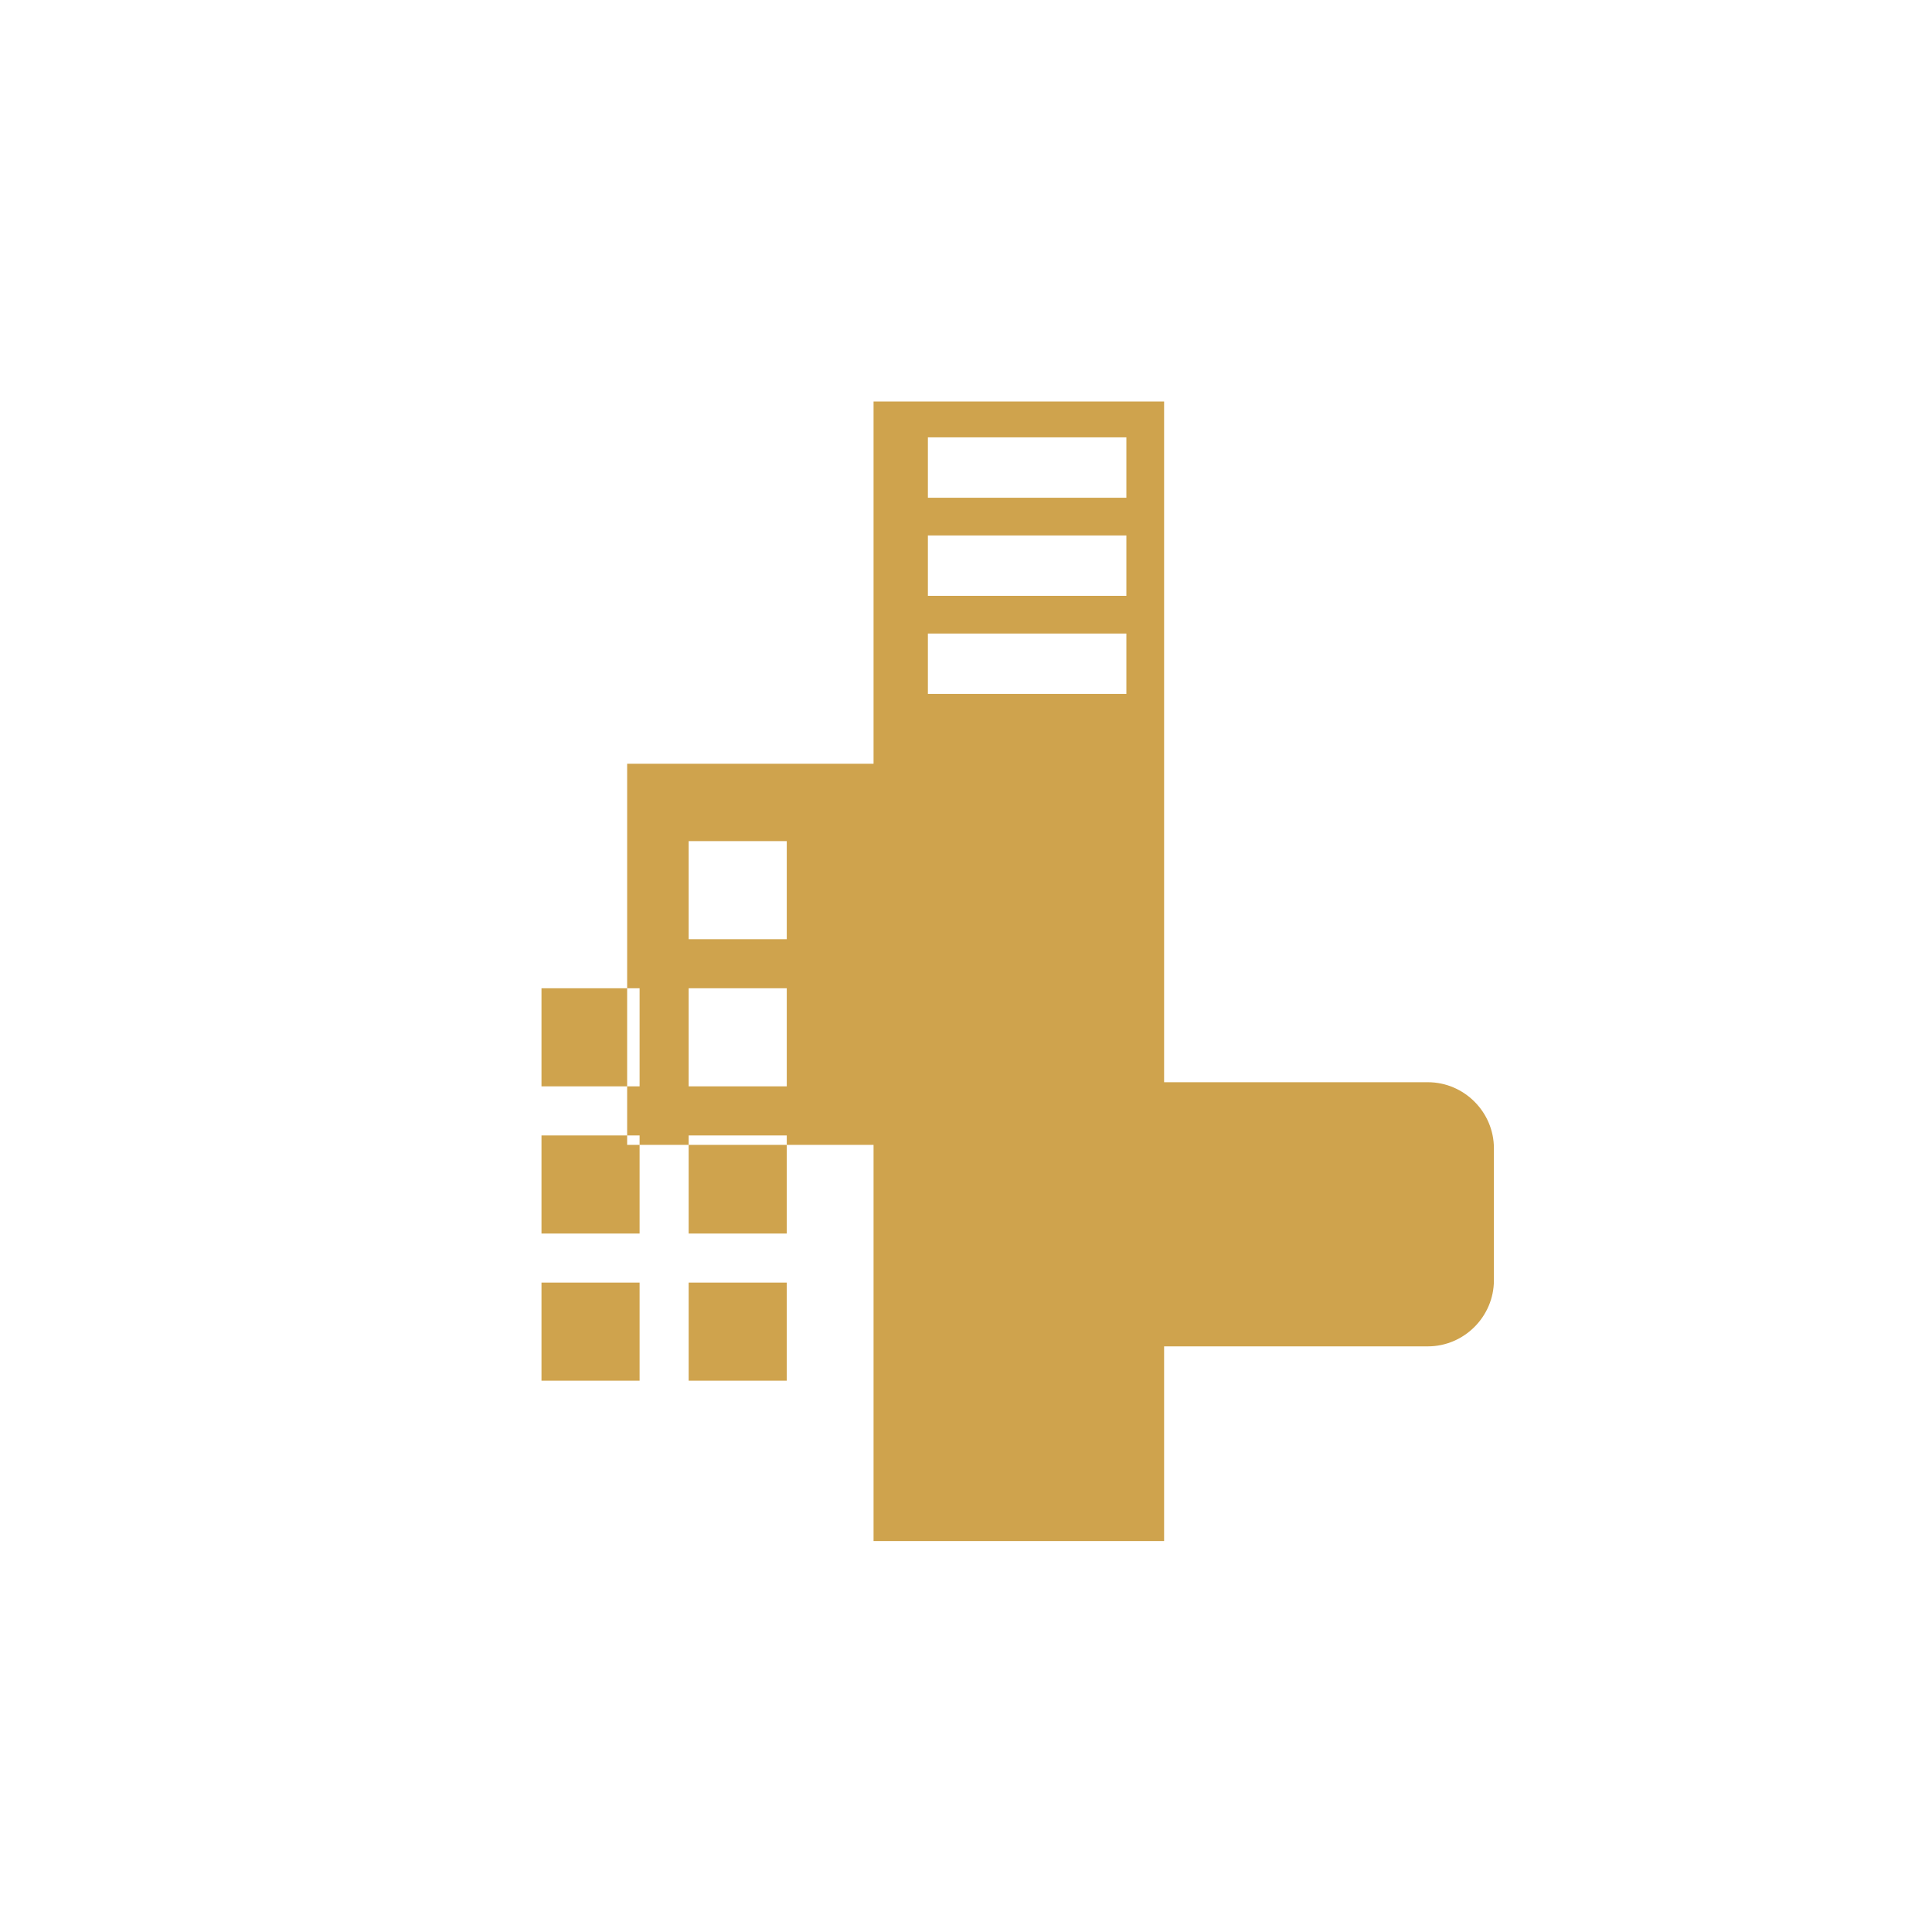
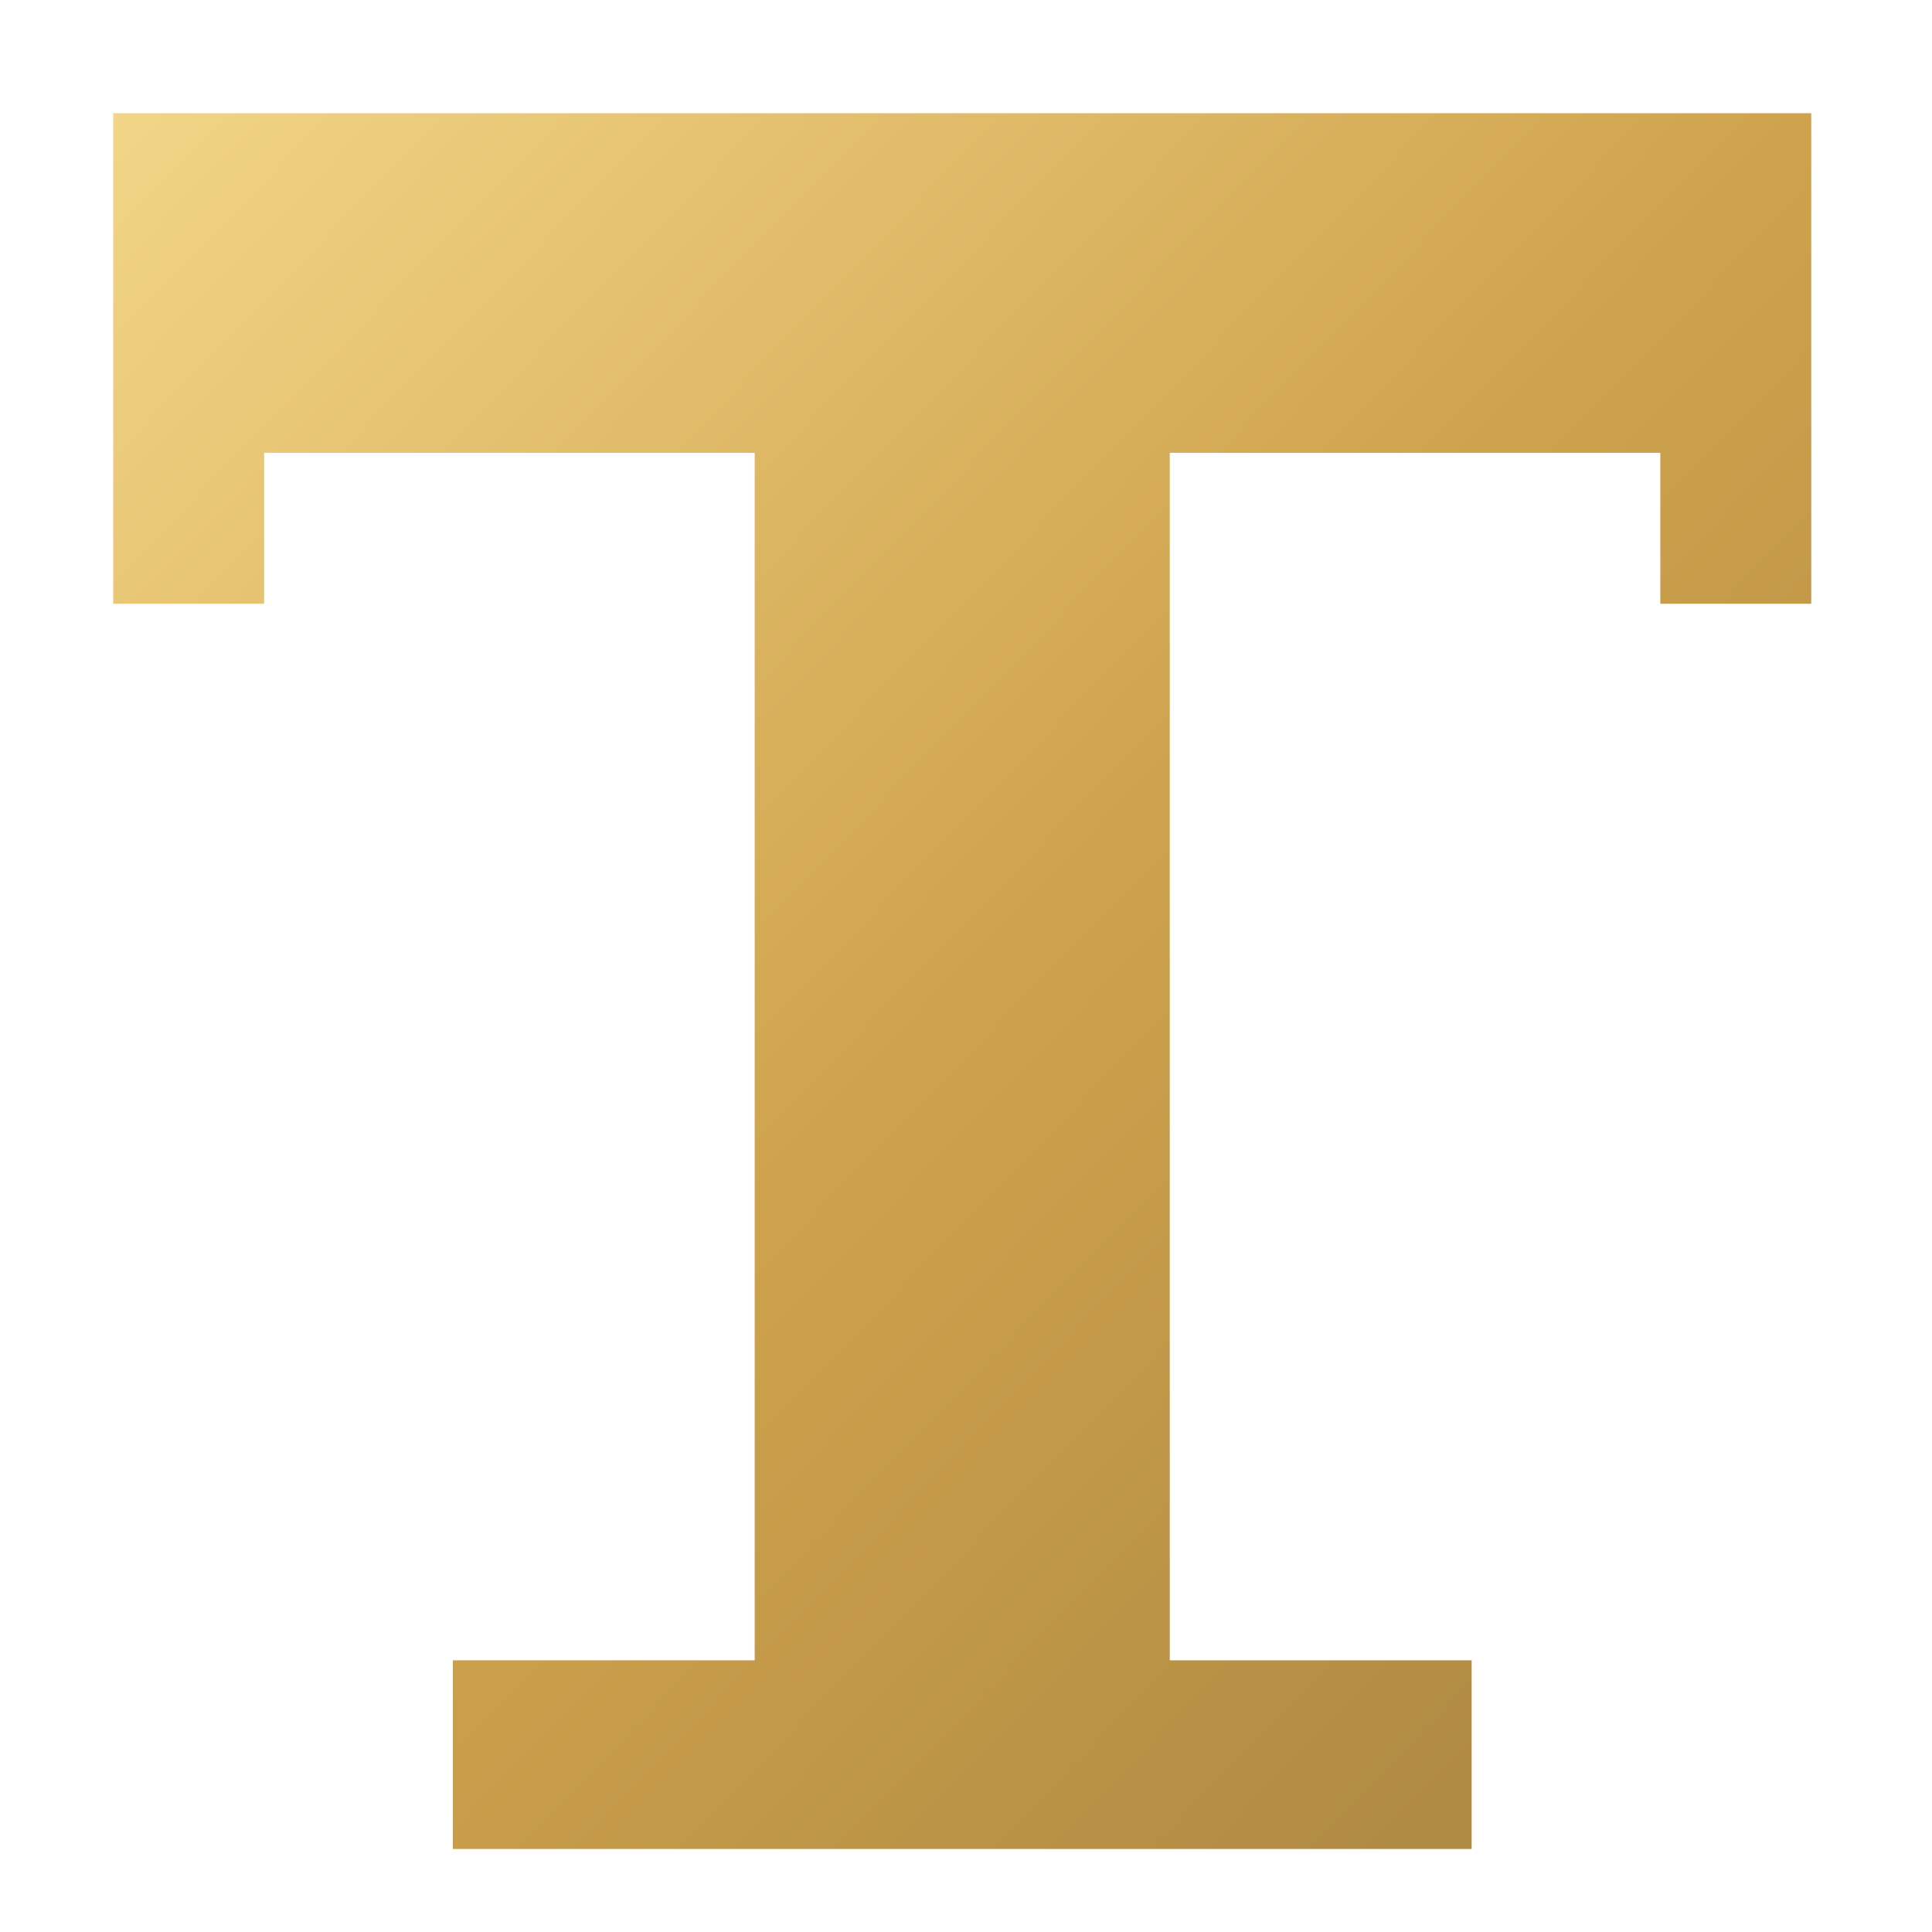
<svg xmlns="http://www.w3.org/2000/svg" viewBox="0 0 512 512">
-   <path fill="#CFA34D" d="M373.8,202.4h-65.3v-96h-77v96h-65.3v101h65.3v105h77v-51.6h69.9c9.6,0,17.5-7.9,17.5-17.5v-35c0-9.6-7.9-17.5-17.5-17.5h-69.9v-84.4h65.3V202.4z M298.5,131.9h-52.6v-16h52.6V131.9z M298.5,157.9h-52.6v-16h52.6V157.9z M298.5,183.9h-52.6v-16h52.6V183.9z M208.5,365.9h-26v-26h26V365.9z M208.5,326.9h-26v-26h26V326.9z M208.5,287.9h-26v-26h26V287.9z M208.5,248.9h-26v-26h26V248.9z M169.5,365.9h-26v-26h26V365.9z M169.5,326.9h-26v-26h26V326.9z M169.5,287.9h-26v-26h26V287.9z" />
+   <defs>
+     <linearGradient id="gold-grad" x1="0%" y1="0%" x2="100%" y2="100%">
+       <stop offset="0%" style="stop-color:#F2D587;stop-opacity:1" />
+       <stop offset="50%" style="stop-color:#CFA34D;stop-opacity:1" />
+       <stop offset="100%" style="stop-color:#A68340;stop-opacity:1" />
+     </linearGradient>
+   </defs>
+   <path fill="url(#gold-grad)" d="M 480 30 L 480 160 L 440 160 L 440 120 L 310 120 L 310 440 L 390 440 L 390 490 L 120 490 L 120 440 L 200 440 L 200 120 L 70 120 L 70 160 L 30 160 L 30 30 Z" />
</svg>
